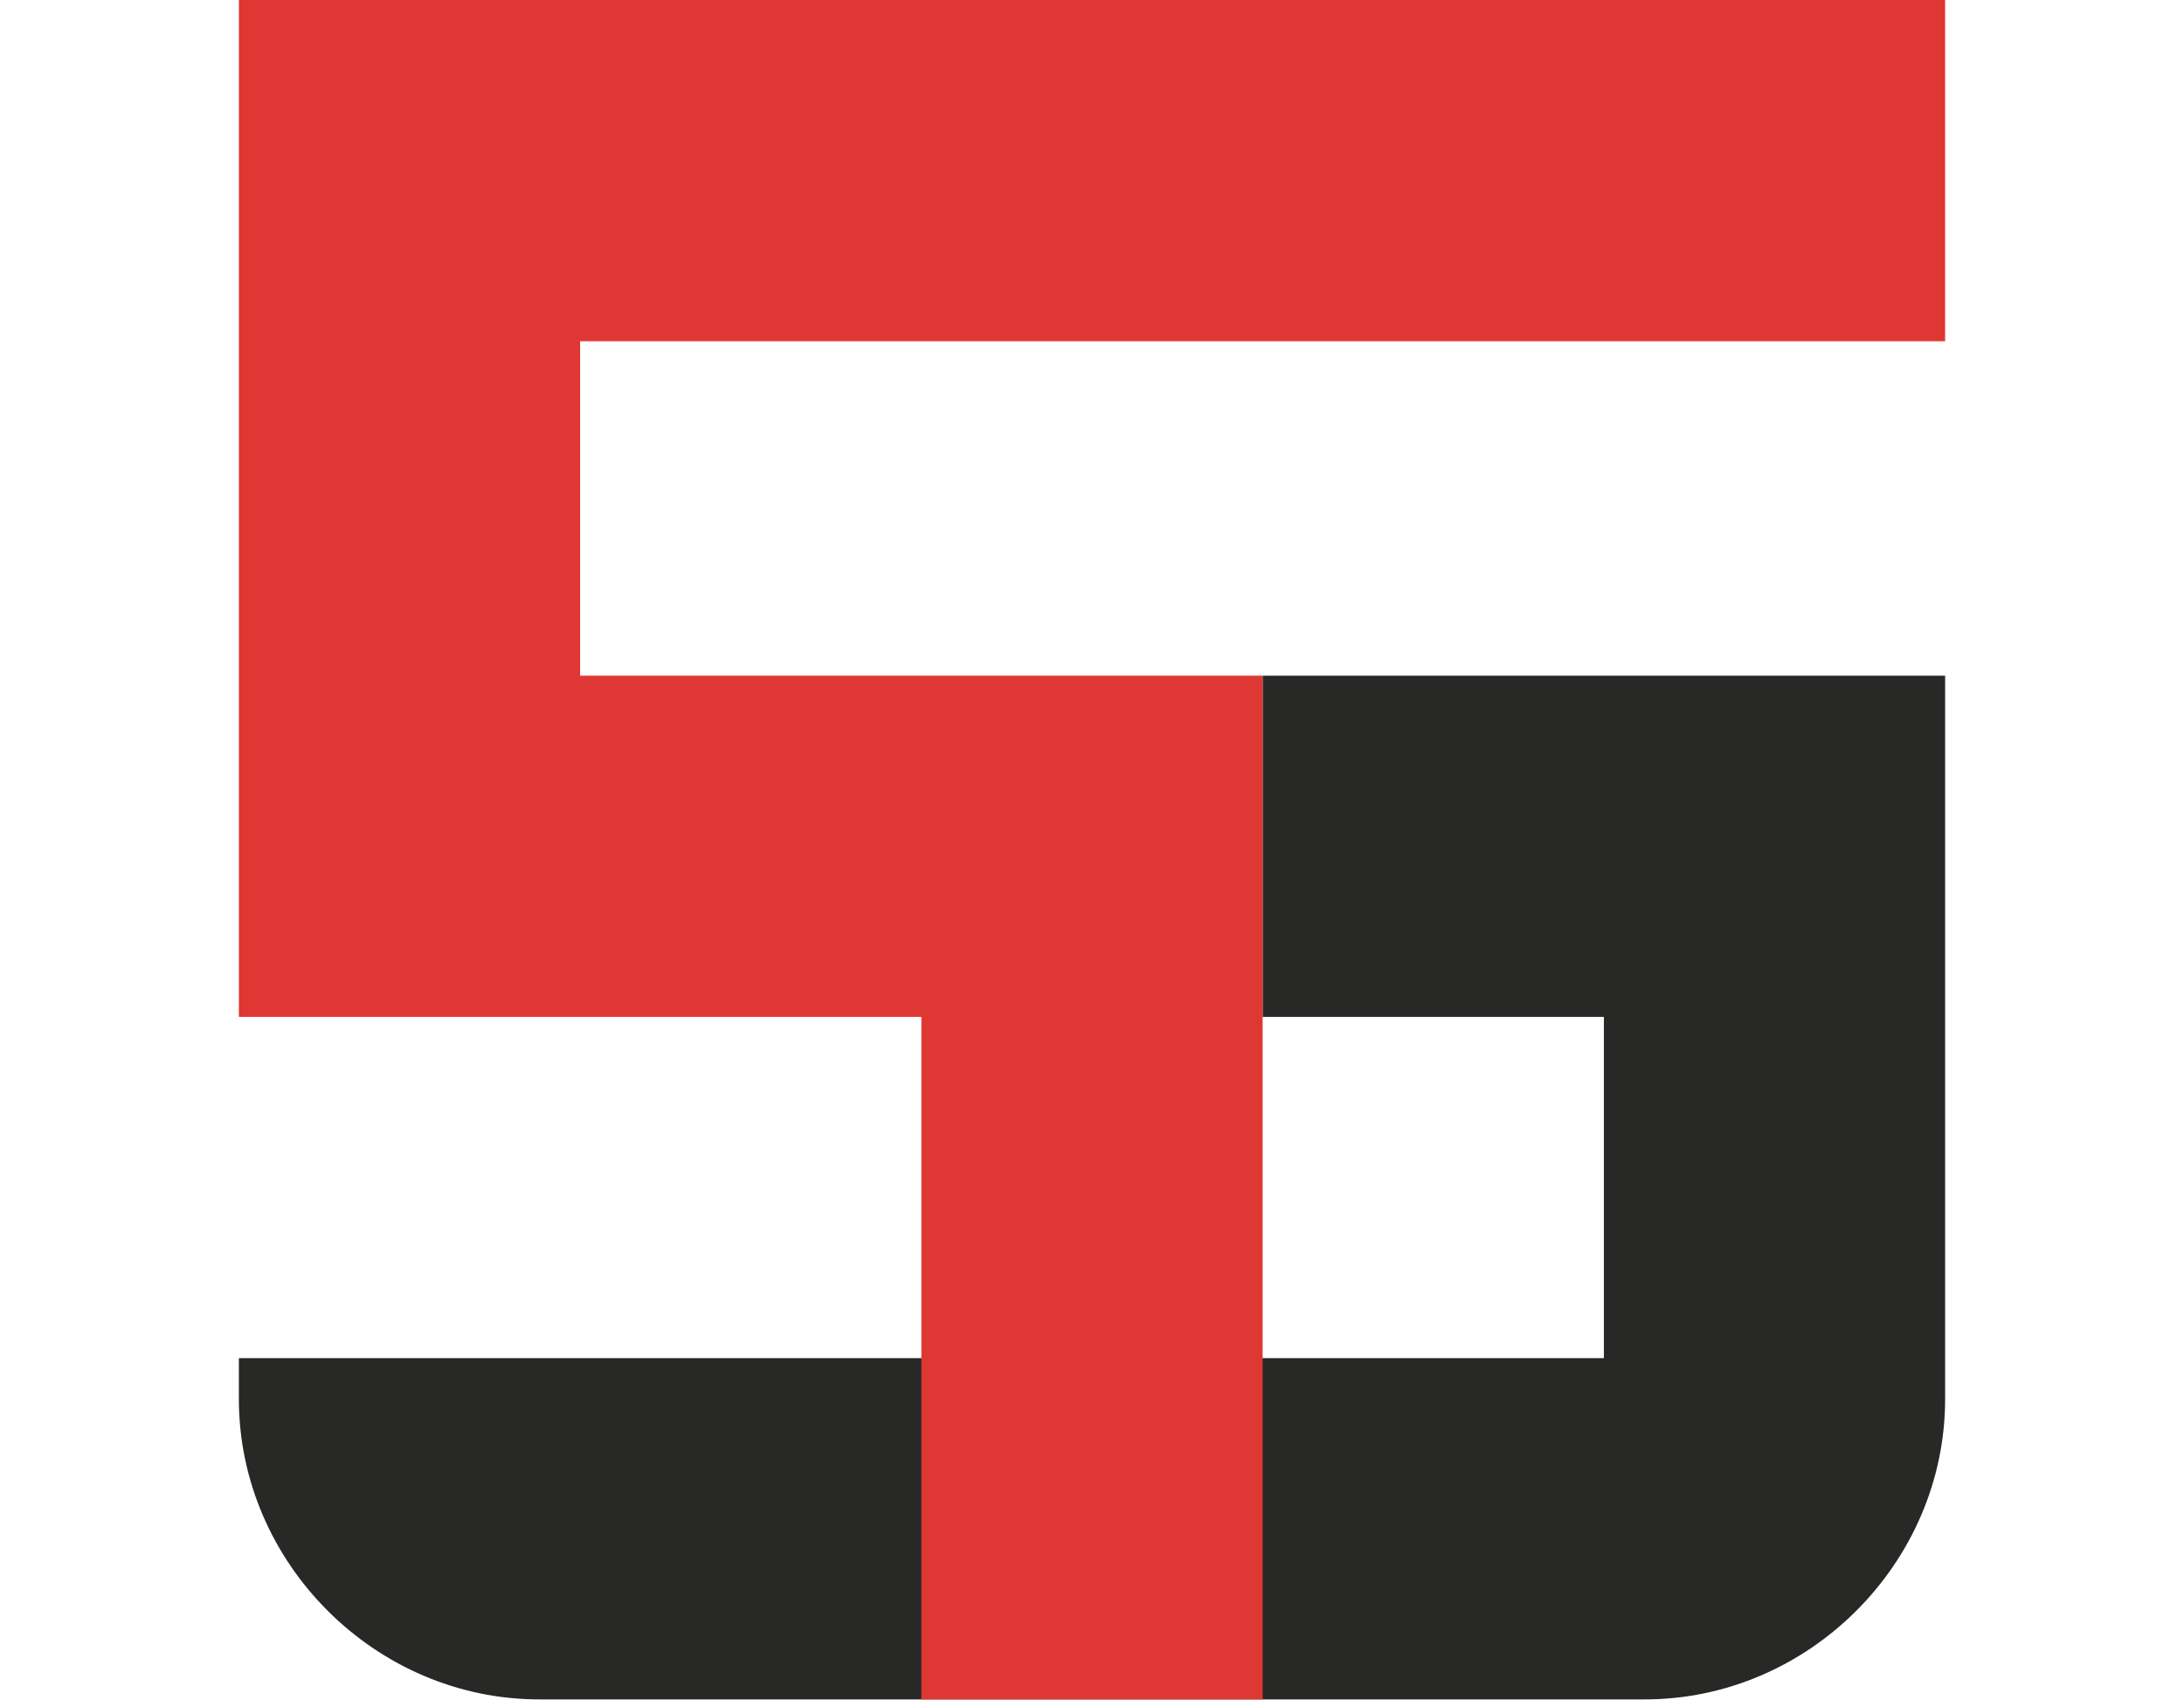
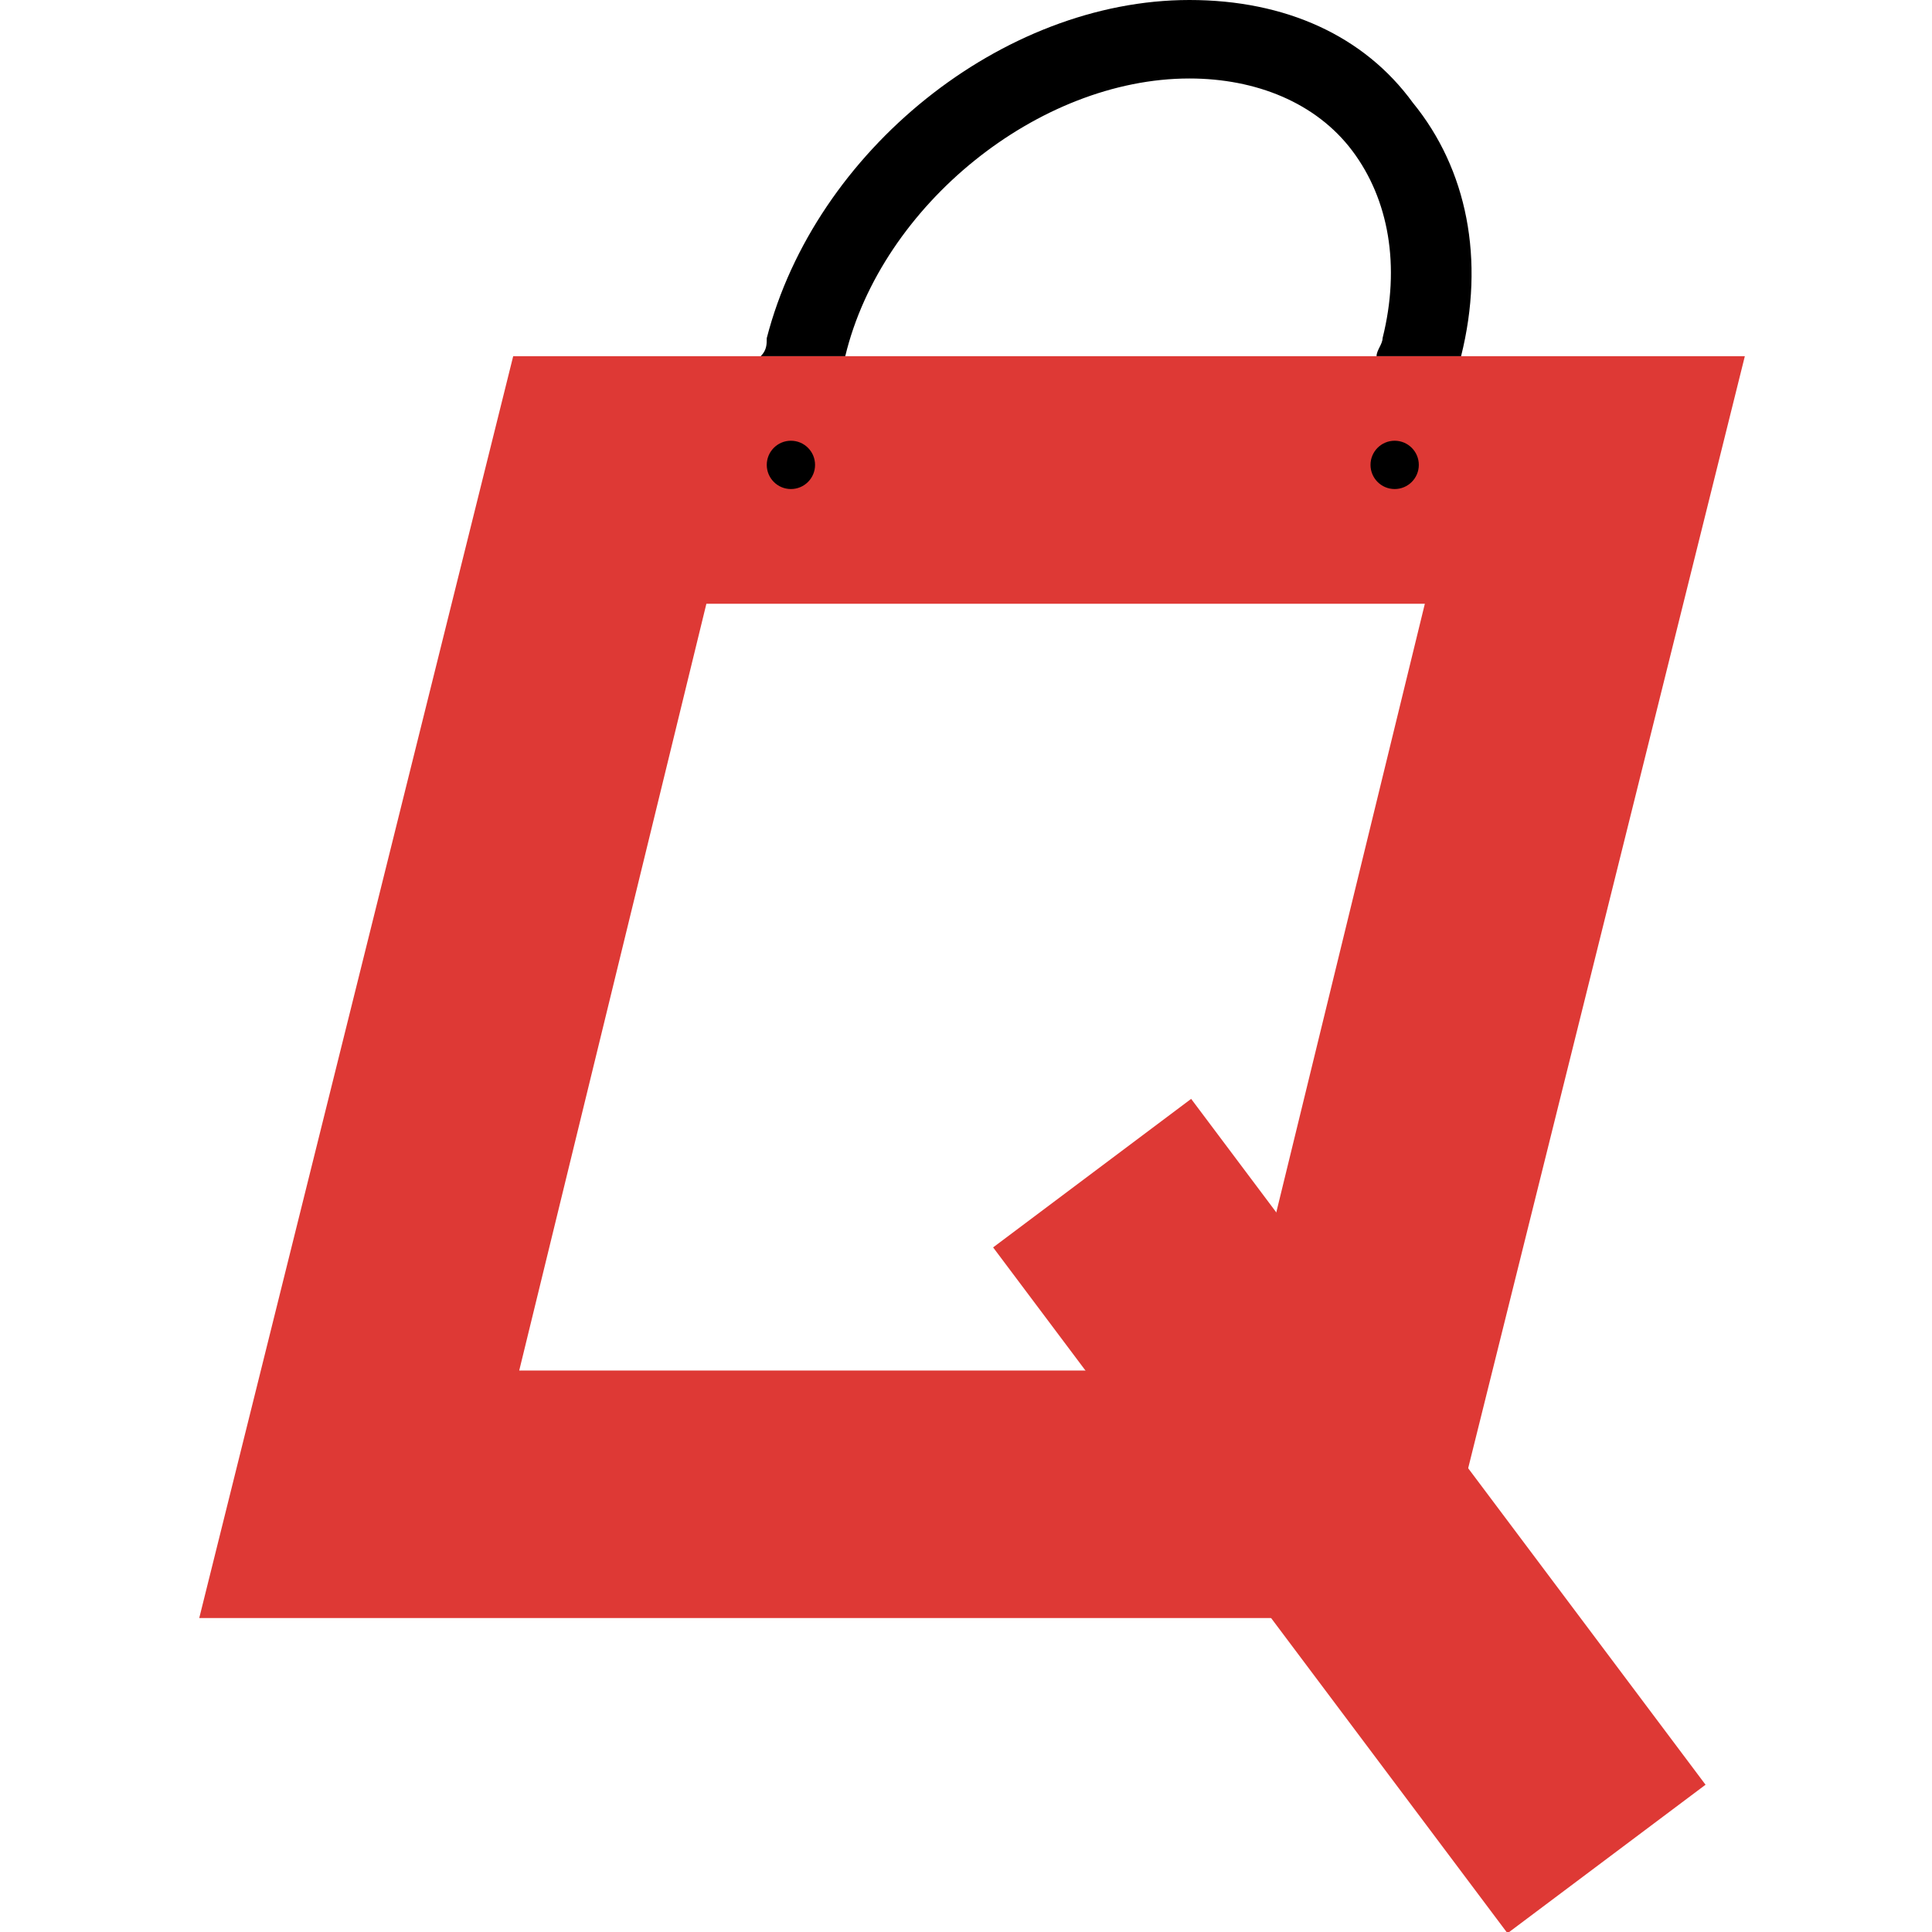
- <svg xmlns="http://www.w3.org/2000/svg" version="1.1" id="Layer_1" x="0px" y="0px" viewBox="0 0 32 24.9" style="enable-background:new 0 0 32 24.9;" xml:space="preserve">
+ <svg xmlns="http://www.w3.org/2000/svg" version="1.1" id="Layer_1" x="0px" y="0px" viewBox="0 0 32 32" style="enable-background:new 0 0 32 32;" xml:space="preserve">
  <style type="text/css">
- 	.st0{fill:#282827;}
- 	.st1{fill:#DF3834;}
+ 	.st0{fill:#DE3935;}
</style>
-   <path class="st0" d="M23.5,9.9h-5v5h5v5h-5h-5h-10v0.6c0,2.4,2,4.4,4.4,4.4h5.6h5h5.6c2.4,0,4.4-2,4.4-4.4V9.9H23.5z" />
-   <polygon class="st1" points="28.5,0 28.5,5 8.5,5 8.5,9.9 18.5,9.9 18.5,24.9 13.5,24.9 13.5,14.9 3.5,14.9 3.5,0 " />
+   <g>
+     <path d="M19.7,1.3c1.1,0,2.1,0.4,2.7,1.2c0.6,0.8,0.8,1.9,0.5,3.1c0,0.1-0.1,0.2-0.1,0.3h1.4c0.4-1.6,0.1-3.1-0.8-4.2   C22.6,0.6,21.3,0,19.7,0c-3.1,0-6.2,2.5-7,5.6c0,0.1,0,0.2-0.1,0.3H14C14.6,3.4,17.2,1.3,19.7,1.3z" />
+     <path class="st0" d="M23.7,26.8H3.3L8.5,5.9h20.4L23.7,26.8z M8.6,22.7h11.9L23.6,10H11.7L8.6,22.7z" />
+     <rect x="20.3" y="18" transform="matrix(0.8 -0.6 0.6 0.8 -10.5908 18.4408)" class="st0" width="4.1" height="14.2" />
+     <circle cx="13.1" cy="7.7" r="0.4" />
+     <circle cx="23.1" cy="7.7" r="0.4" />
+   </g>
</svg>
